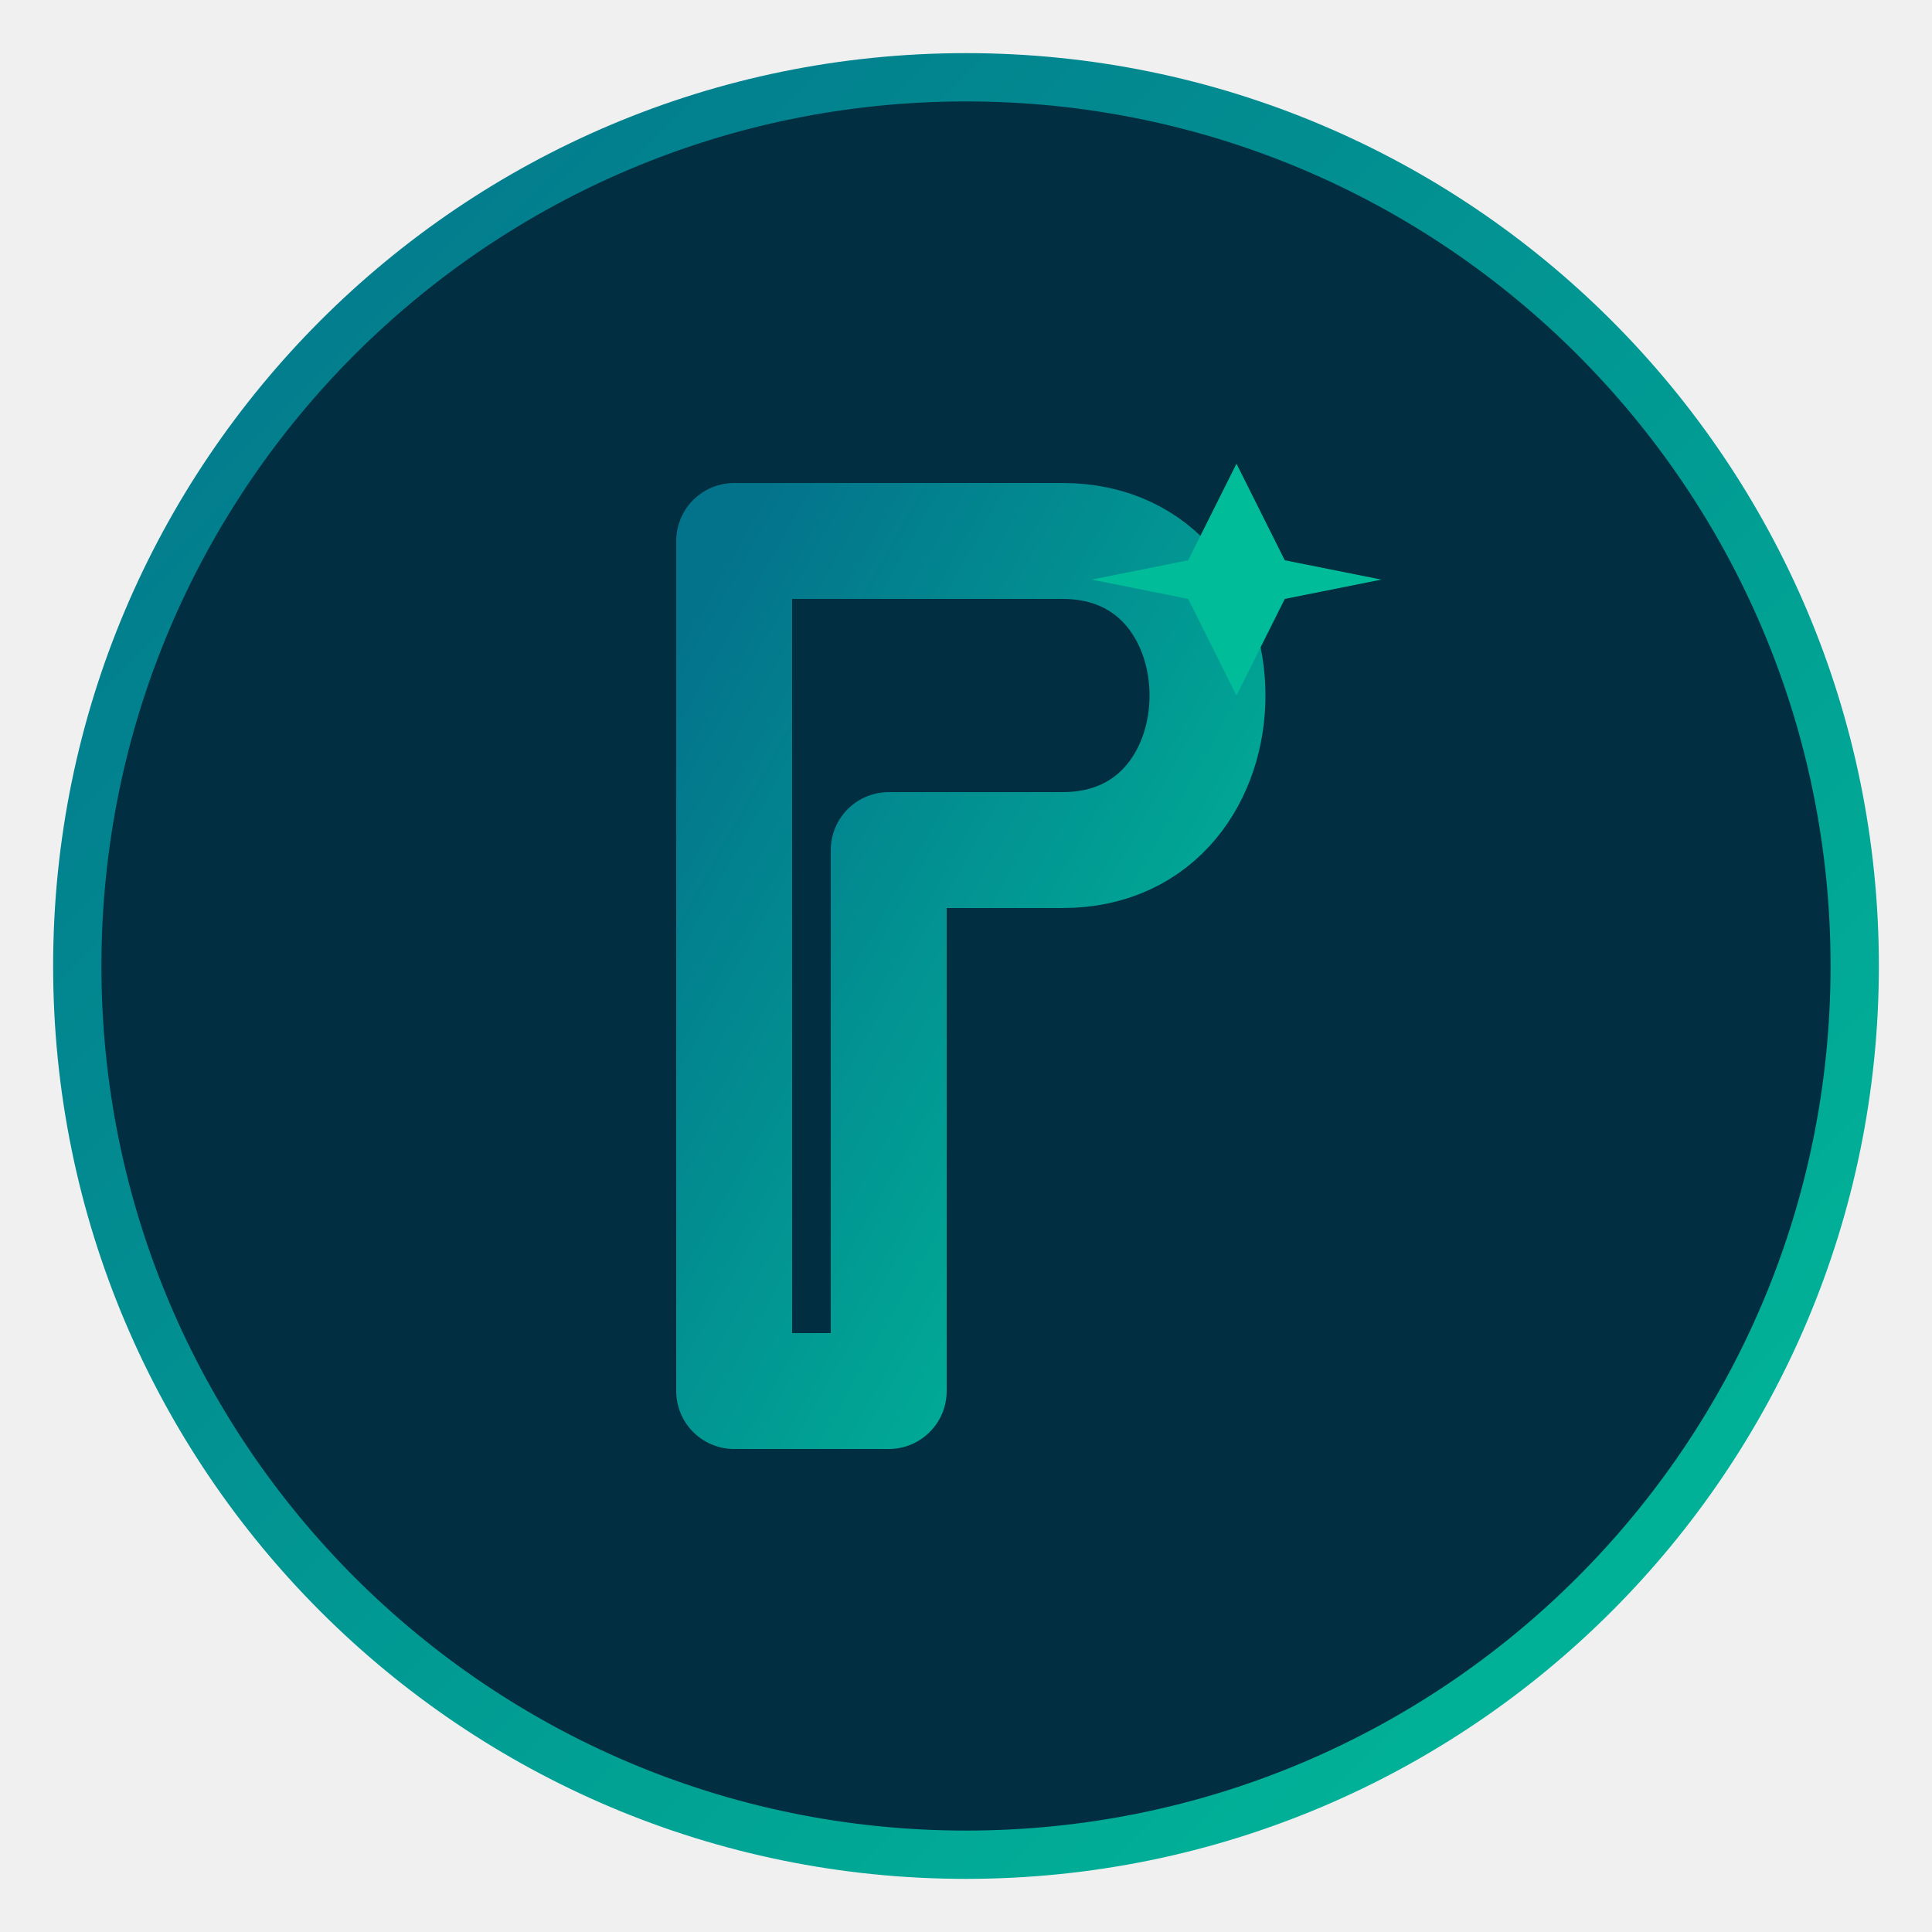
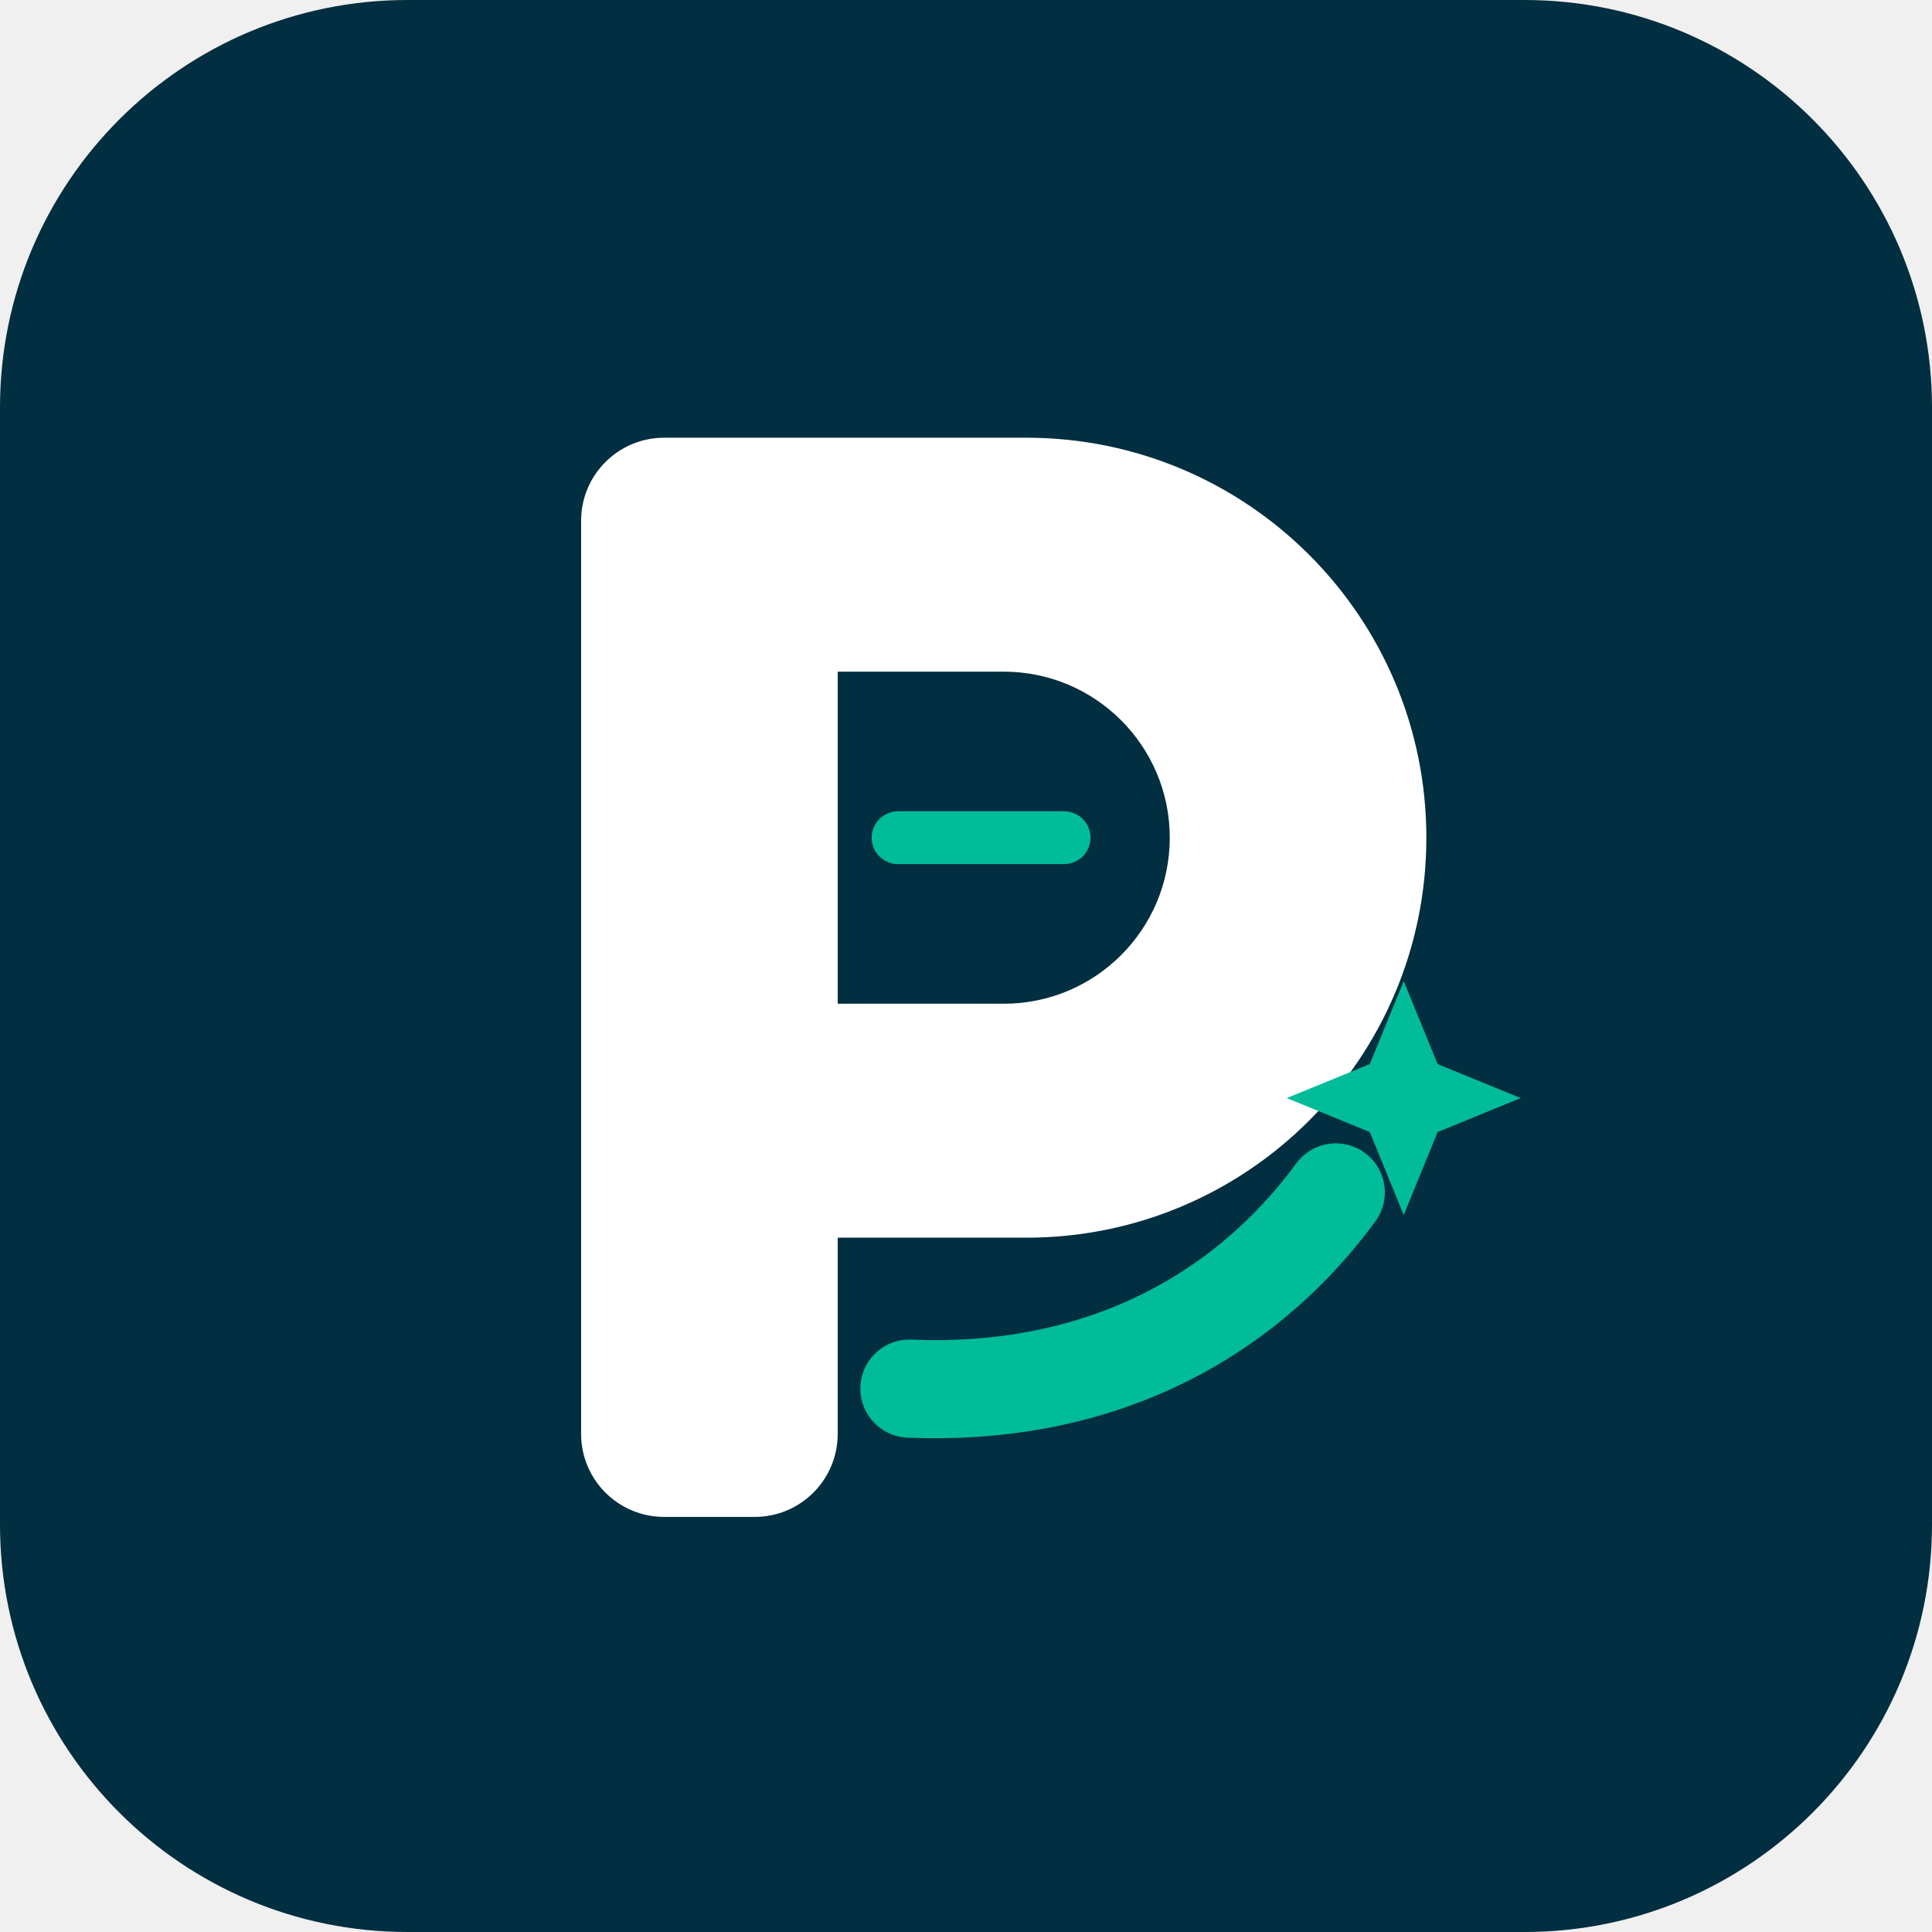
- <svg xmlns="http://www.w3.org/2000/svg" viewBox="0 0 100 100" width="100" height="100">
-   <defs>
-     <linearGradient id="purgioIconGrad" x1="0%" y1="0%" x2="100%" y2="100%">
-       <stop offset="0%" stop-color="#03738C" />
-       <stop offset="100%" stop-color="#00BC99" />
-     </linearGradient>
-   </defs>
-   <circle cx="50" cy="50" r="46" fill="#012E40" stroke="url(#purgioIconGrad)" stroke-width="2.5" />
-   <path d="M38 28 H 55 C 65 28, 65 44, 55 44 H 46 V 72 H 38 V 28 Z" fill="none" stroke="url(#purgioIconGrad)" stroke-width="6" stroke-linecap="round" stroke-linejoin="round" />
-   <path d="M64 24 L 66.5 29 L 71.5 30 L 66.5 31 L 64 36 L 61.5 31 L 56.5 30 L 61.5 29 Z" fill="#00BC99" />
+ <svg xmlns="http://www.w3.org/2000/svg" width="512" height="512" viewBox="0 0 512 512" fill="none">
+   <rect width="512" height="512" rx="108" fill="#012E40" />
+   <path d="M154 380V138C154 125.85 163.85 116 176 116H272C330.542 116 378 163.458 378 222C378 280.542 330.542 328 272 328H222V380C222 392.15 212.15 402 200 402H176C163.85 402 154 392.15 154 380Z" fill="#FFFFFF" />
+   <path d="M222 178V266H266C290.301 266 310 246.301 310 222C310 197.699 290.301 178 266 178H222Z" fill="#012E40" />
+   <path d="M354 316C327.5 352 287.5 370 241 368" stroke="#00BC99" stroke-width="26" stroke-linecap="round" />
+   <path d="M372 260L381 282L403 291L381 300L372 322L363 300L341 291L363 282L372 260Z" fill="#00BC99" />
+   <path d="M238 222H282" stroke="#00BC99" stroke-width="14" stroke-linecap="round" />
</svg>
